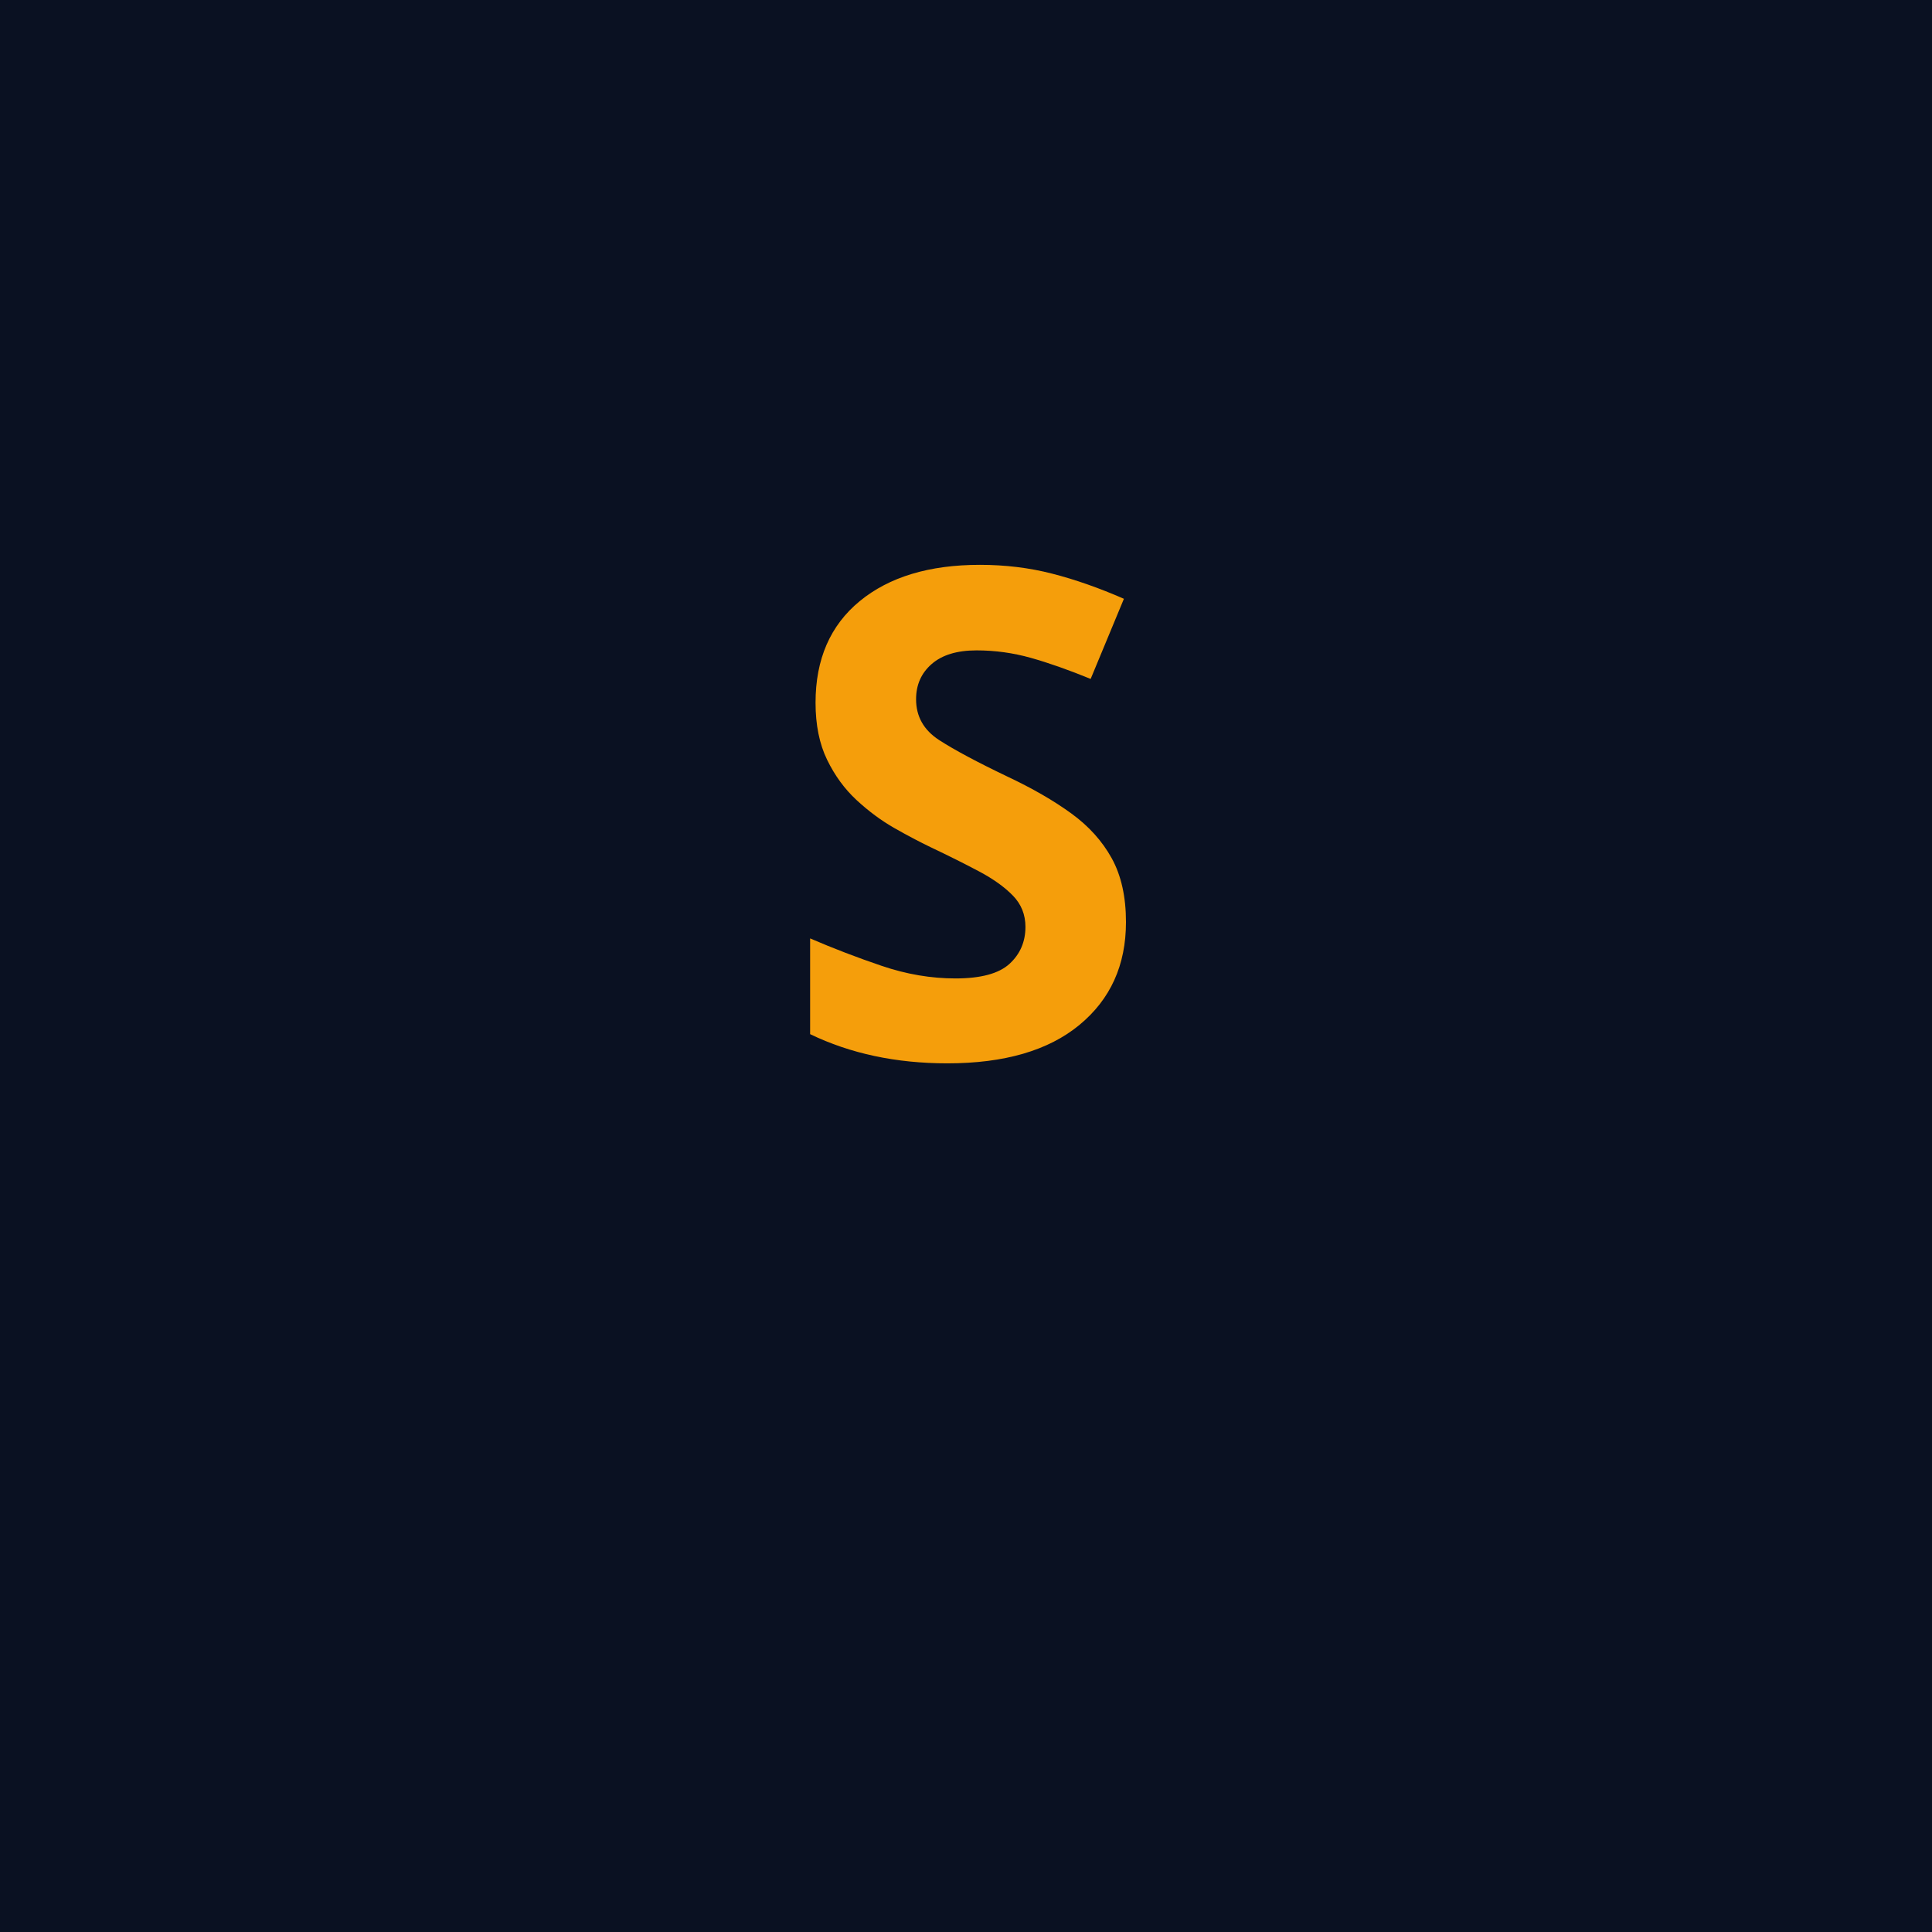
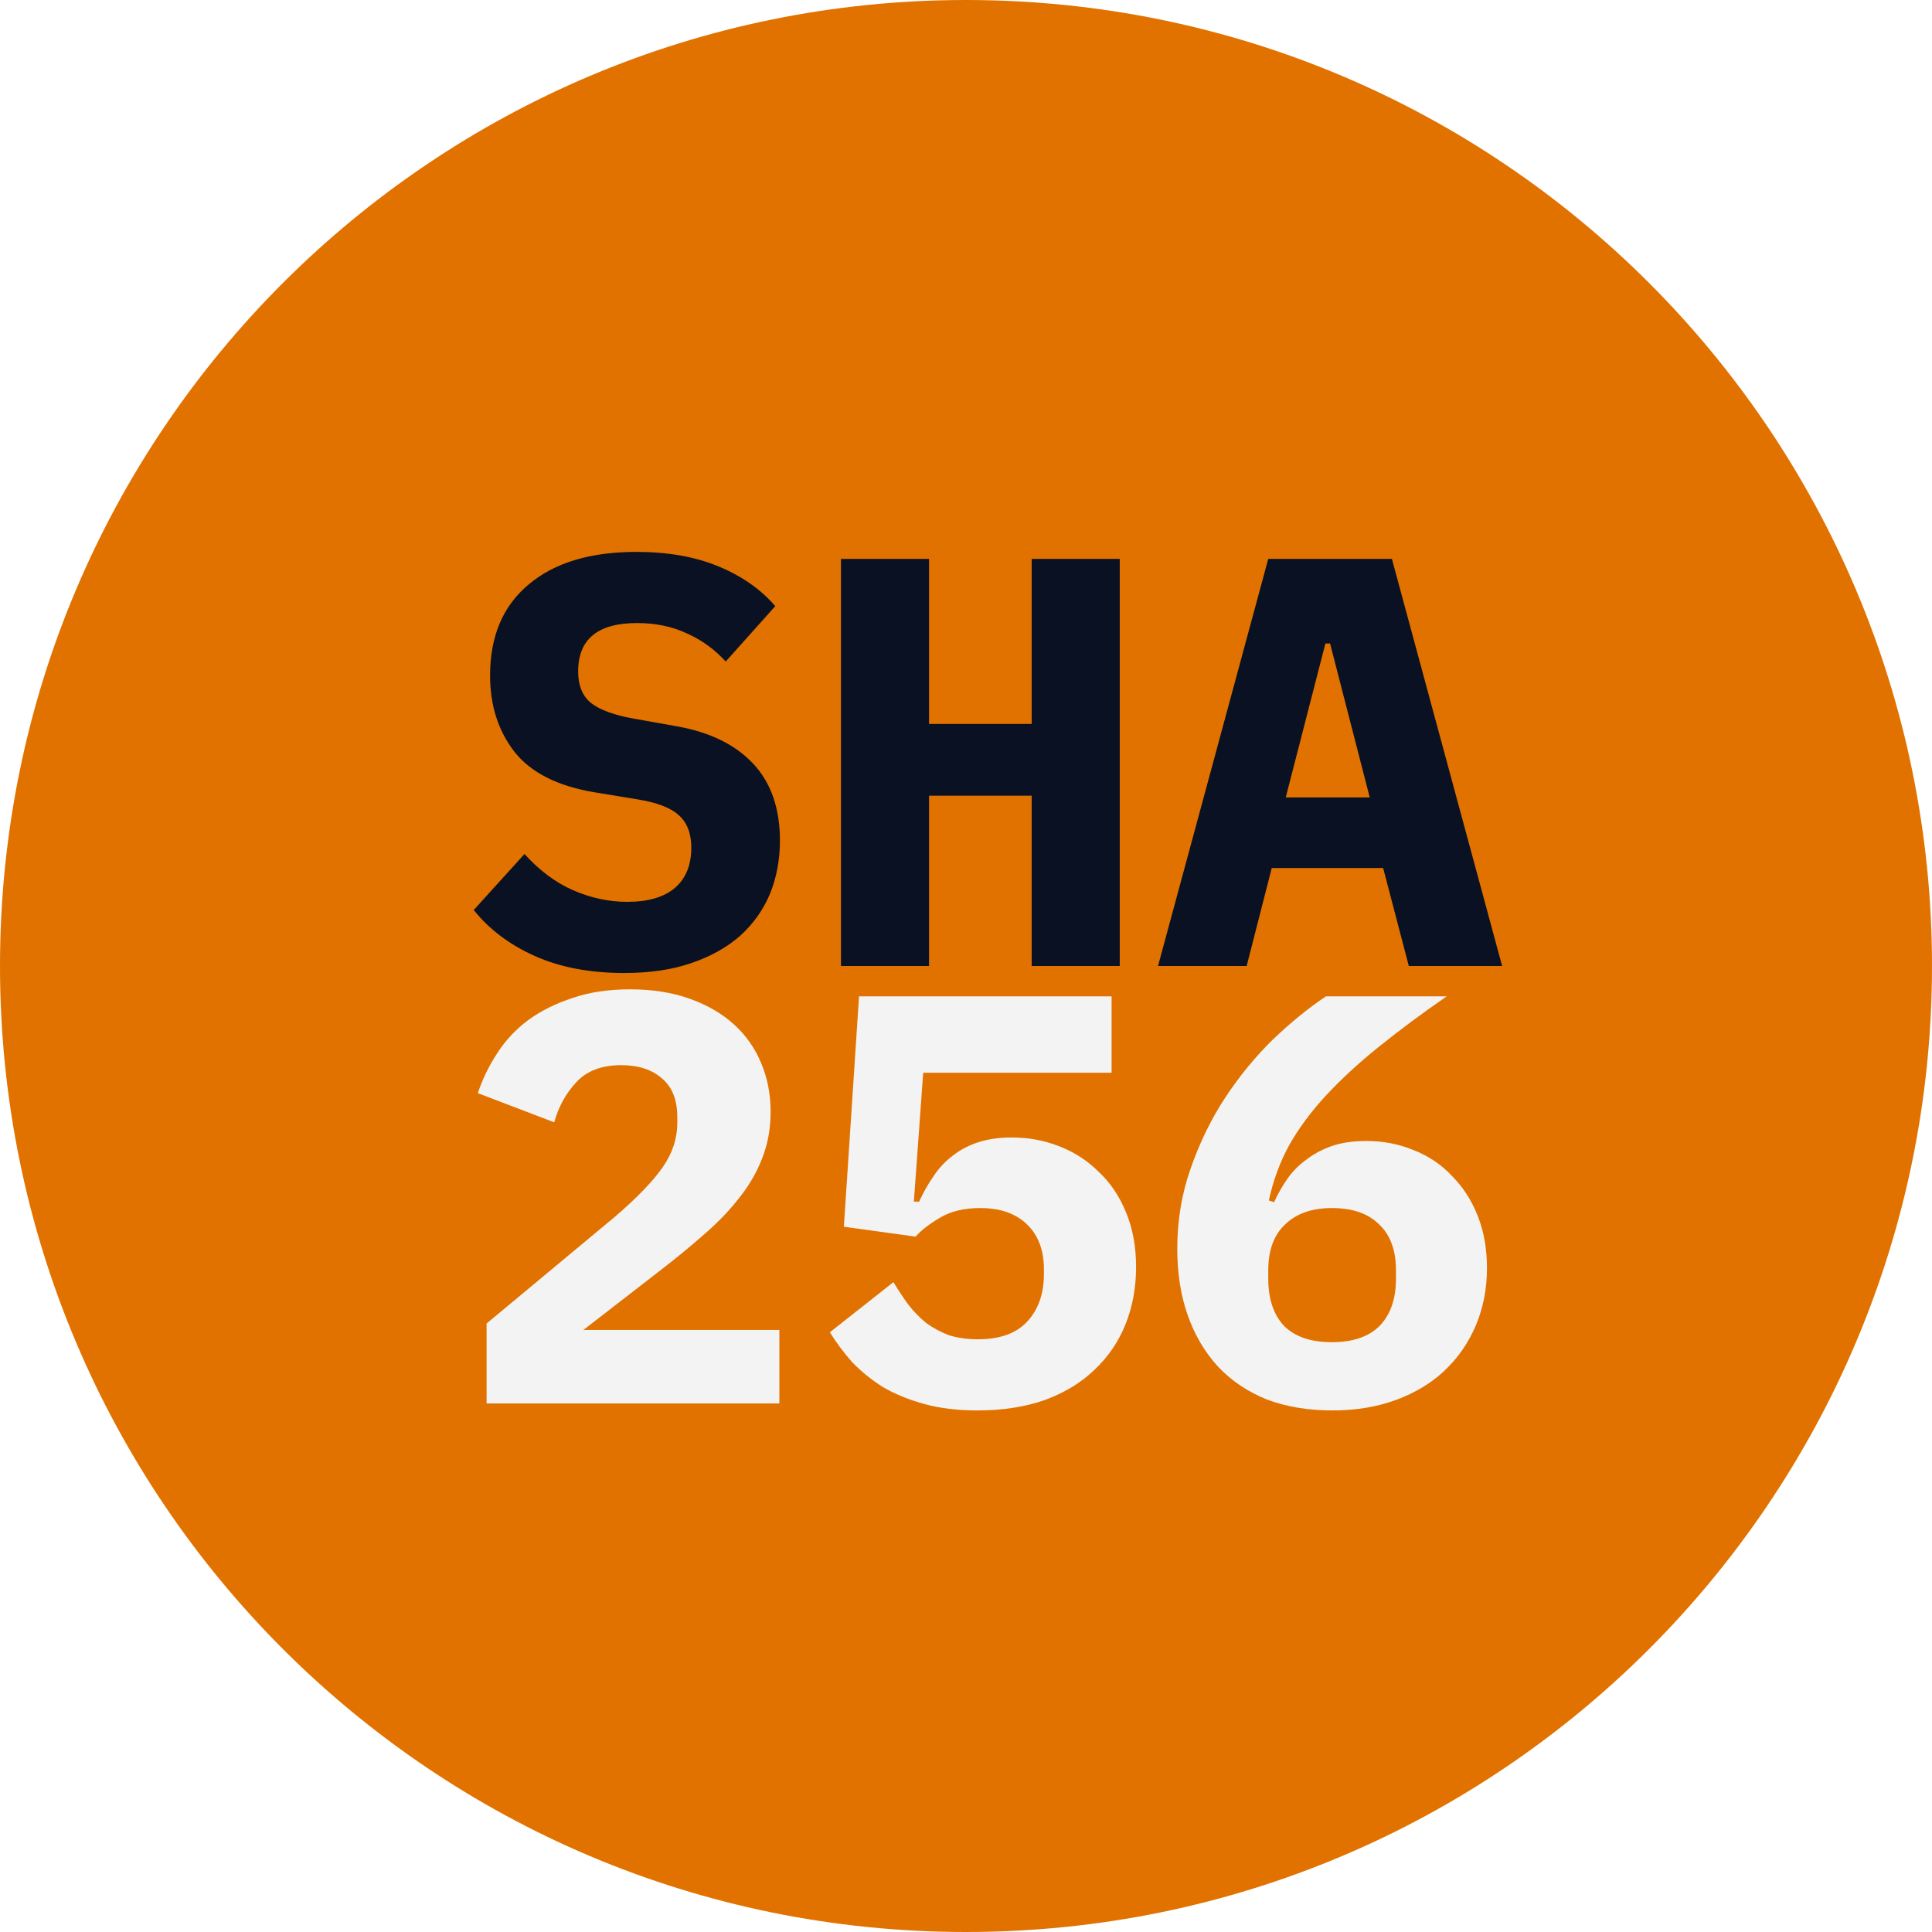
- <svg xmlns="http://www.w3.org/2000/svg" viewBox="0 0 512 512">
-   <rect width="512" height="512" fill="#0a1122" />
-   <text x="256" y="280" font-family="sans-serif" font-size="180" font-weight="bold" fill="#f59e0b" text-anchor="middle">S</text>
+ <svg xmlns="http://www.w3.org/2000/svg" width="512" height="512" viewBox="0 0 512 512" fill="none">
+   <path d="M512 256C512 397.385 397.385 512 256 512C114.615 512 0 397.385 0 256C0 114.615 114.615 0 256 0C397.385 0 512 114.615 512 256Z" fill="#E17200" />
+   <path d="M165.424 257.855C156.356 257.855 148.474 256.361 141.776 253.372C135.078 250.384 129.668 246.314 125.546 241.162L138.994 226.323C142.909 230.651 147.186 233.846 151.822 235.906C156.563 237.967 161.354 238.998 166.197 238.998C171.762 238.998 175.986 237.761 178.872 235.288C181.757 232.815 183.199 229.26 183.199 224.623C183.199 220.81 182.066 217.925 179.799 215.967C177.635 214.01 173.925 212.618 168.67 211.794L157.387 209.939C147.701 208.291 140.694 204.736 136.366 199.274C132.038 193.71 129.874 186.961 129.874 179.026C129.874 168.619 133.275 160.581 140.075 154.914C146.876 149.143 156.408 146.258 168.67 146.258C177.017 146.258 184.281 147.546 190.464 150.122C196.647 152.698 201.644 156.202 205.457 160.633L192.319 175.317C189.434 172.122 186.033 169.649 182.117 167.897C178.202 166.043 173.771 165.115 168.825 165.115C158.417 165.115 153.214 169.391 153.214 177.944C153.214 181.654 154.347 184.436 156.614 186.291C158.984 188.146 162.797 189.537 168.052 190.464L179.335 192.473C188.094 194.019 194.843 197.316 199.583 202.366C204.323 207.415 206.693 214.216 206.693 222.768C206.693 227.817 205.818 232.506 204.066 236.834C202.314 241.059 199.686 244.768 196.183 247.963C192.679 251.054 188.352 253.475 183.199 255.227C178.15 256.979 172.225 257.855 165.424 257.855Z" fill="#0A1122" />
+   <path d="M273.406 210.867H246.202V256H222.862V148.113H246.202V191.855H273.406V148.113H296.745V256H273.406V210.867Z" fill="#0A1122" />
+   <path d="M373.349 256L366.549 230.033H337.026L330.38 256H306.886L336.099 148.113H368.867L398.08 256H373.349ZM352.483 170.525H351.247L340.736 211.33H362.994L352.483 170.525Z" fill="#0A1122" />
+   <path d="M206.539 371.925H128.947V350.749L162.951 322.463C168.825 317.414 173.05 313.035 175.626 309.325C178.202 305.616 179.49 301.7 179.49 297.578V296.033C179.49 291.499 178.15 288.098 175.471 285.831C172.792 283.461 169.185 282.276 164.651 282.276C159.499 282.276 155.532 283.77 152.75 286.759C149.968 289.747 148.01 293.302 146.876 297.424L126.628 289.695C127.865 285.986 129.565 282.482 131.729 279.185C133.893 275.784 136.624 272.848 139.921 270.375C143.321 267.902 147.237 265.944 151.668 264.501C156.099 262.955 161.2 262.183 166.97 262.183C172.843 262.183 178.099 263.007 182.736 264.656C187.373 266.304 191.288 268.571 194.483 271.457C197.677 274.342 200.099 277.794 201.747 281.813C203.396 285.728 204.22 290.005 204.22 294.642C204.22 299.175 203.448 303.349 201.902 307.161C200.459 310.871 198.398 314.374 195.719 317.672C193.143 320.969 190.052 324.164 186.445 327.255C182.942 330.346 179.181 333.438 175.162 336.529L154.605 352.449H206.539V371.925Z" fill="#F3F3F3" />
+   <path d="M294.581 284.286H244.656L242.183 318.445H243.574C244.708 315.972 245.996 313.705 247.438 311.644C248.881 309.48 250.581 307.677 252.539 306.234C254.497 304.688 256.764 303.503 259.34 302.679C261.916 301.855 264.853 301.442 268.15 301.442C272.581 301.442 276.755 302.215 280.67 303.761C284.689 305.307 288.192 307.574 291.181 310.562C294.272 313.447 296.694 317.054 298.445 321.381C300.197 325.606 301.073 330.398 301.073 335.756C301.073 341.217 300.146 346.267 298.291 350.904C296.436 355.541 293.705 359.559 290.099 362.96C286.595 366.36 282.216 369.039 276.961 370.997C271.705 372.852 265.729 373.779 259.031 373.779C253.776 373.779 249.087 373.213 244.965 372.079C240.844 370.946 237.186 369.451 233.991 367.597C230.9 365.639 228.169 363.423 225.799 360.95C223.532 358.374 221.574 355.747 219.926 353.067L236.773 339.775C238.01 341.836 239.298 343.794 240.638 345.648C242.08 347.503 243.677 349.152 245.429 350.594C247.284 351.934 249.293 353.016 251.457 353.84C253.724 354.562 256.3 354.922 259.186 354.922C264.956 354.922 269.284 353.377 272.169 350.285C275.157 347.091 276.651 342.866 276.651 337.611V336.374C276.651 331.325 275.157 327.358 272.169 324.473C269.181 321.588 265.059 320.145 259.804 320.145C255.476 320.145 251.869 321.021 248.984 322.773C246.202 324.421 244.09 326.07 242.647 327.719L223.635 325.091L227.654 264.037H294.581V284.286Z" fill="#F3F3F3" />
+   <path d="M353.101 373.779C346.609 373.779 340.788 372.8 335.635 370.843C330.586 368.782 326.31 365.896 322.806 362.187C319.303 358.374 316.624 353.84 314.769 348.585C312.914 343.33 311.987 337.456 311.987 330.965C311.987 323.442 313.172 316.332 315.542 309.634C317.912 302.833 320.952 296.599 324.661 290.932C328.474 285.161 332.699 280.009 337.336 275.475C342.076 270.941 346.764 267.129 351.401 264.037H383.396C376.698 268.674 370.67 273.157 365.312 277.485C360.057 281.709 355.42 285.986 351.401 290.314C347.485 294.538 344.24 298.918 341.663 303.452C339.19 307.986 337.387 312.88 336.254 318.136L337.645 318.599C338.572 316.538 339.706 314.529 341.045 312.571C342.385 310.613 344.033 308.913 345.991 307.47C347.949 305.925 350.216 304.688 352.792 303.761C355.471 302.834 358.563 302.37 362.066 302.37C366.6 302.37 370.825 303.194 374.741 304.843C378.656 306.389 382.005 308.655 384.787 311.644C387.673 314.529 389.94 318.033 391.588 322.154C393.237 326.276 394.061 330.913 394.061 336.065C394.061 341.527 393.082 346.576 391.125 351.213C389.167 355.85 386.385 359.868 382.778 363.269C379.274 366.566 374.998 369.142 369.949 370.997C364.9 372.852 359.284 373.779 353.101 373.779ZM352.947 355.695C358.511 355.695 362.736 354.252 365.621 351.367C368.506 348.379 369.949 344.206 369.949 338.847V336.683C369.949 331.325 368.455 327.255 365.467 324.473C362.581 321.588 358.408 320.145 352.947 320.145C347.691 320.145 343.57 321.588 340.581 324.473C337.593 327.255 336.099 331.325 336.099 336.683V338.847C336.099 344.206 337.49 348.379 340.272 351.367C343.158 354.252 347.382 355.695 352.947 355.695Z" fill="#F3F3F3" />
</svg>
